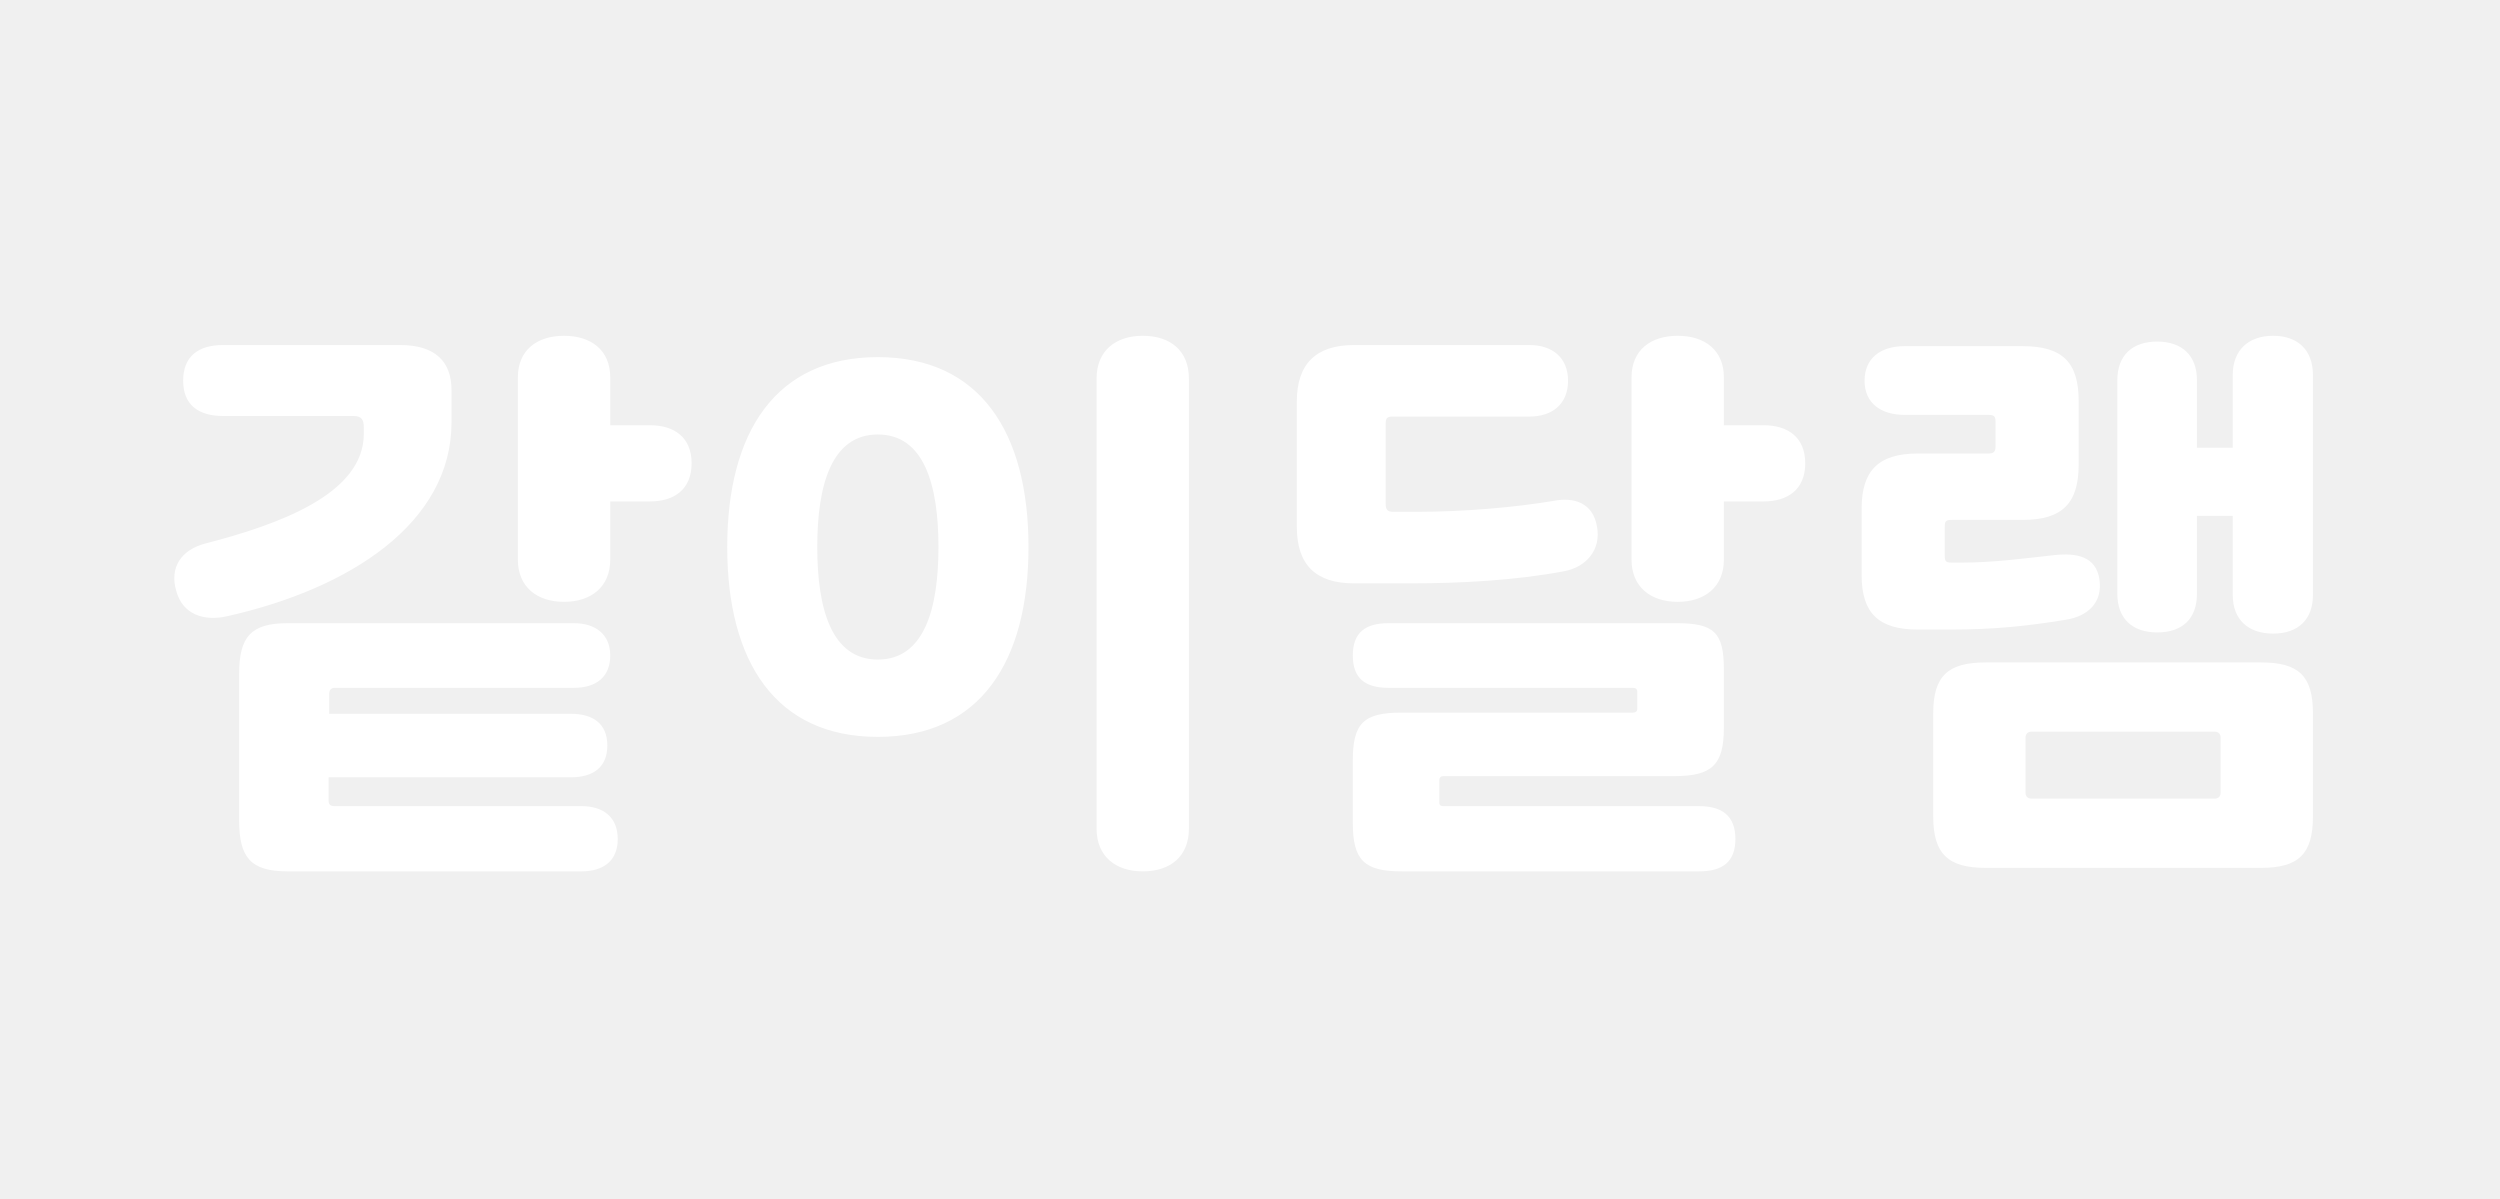
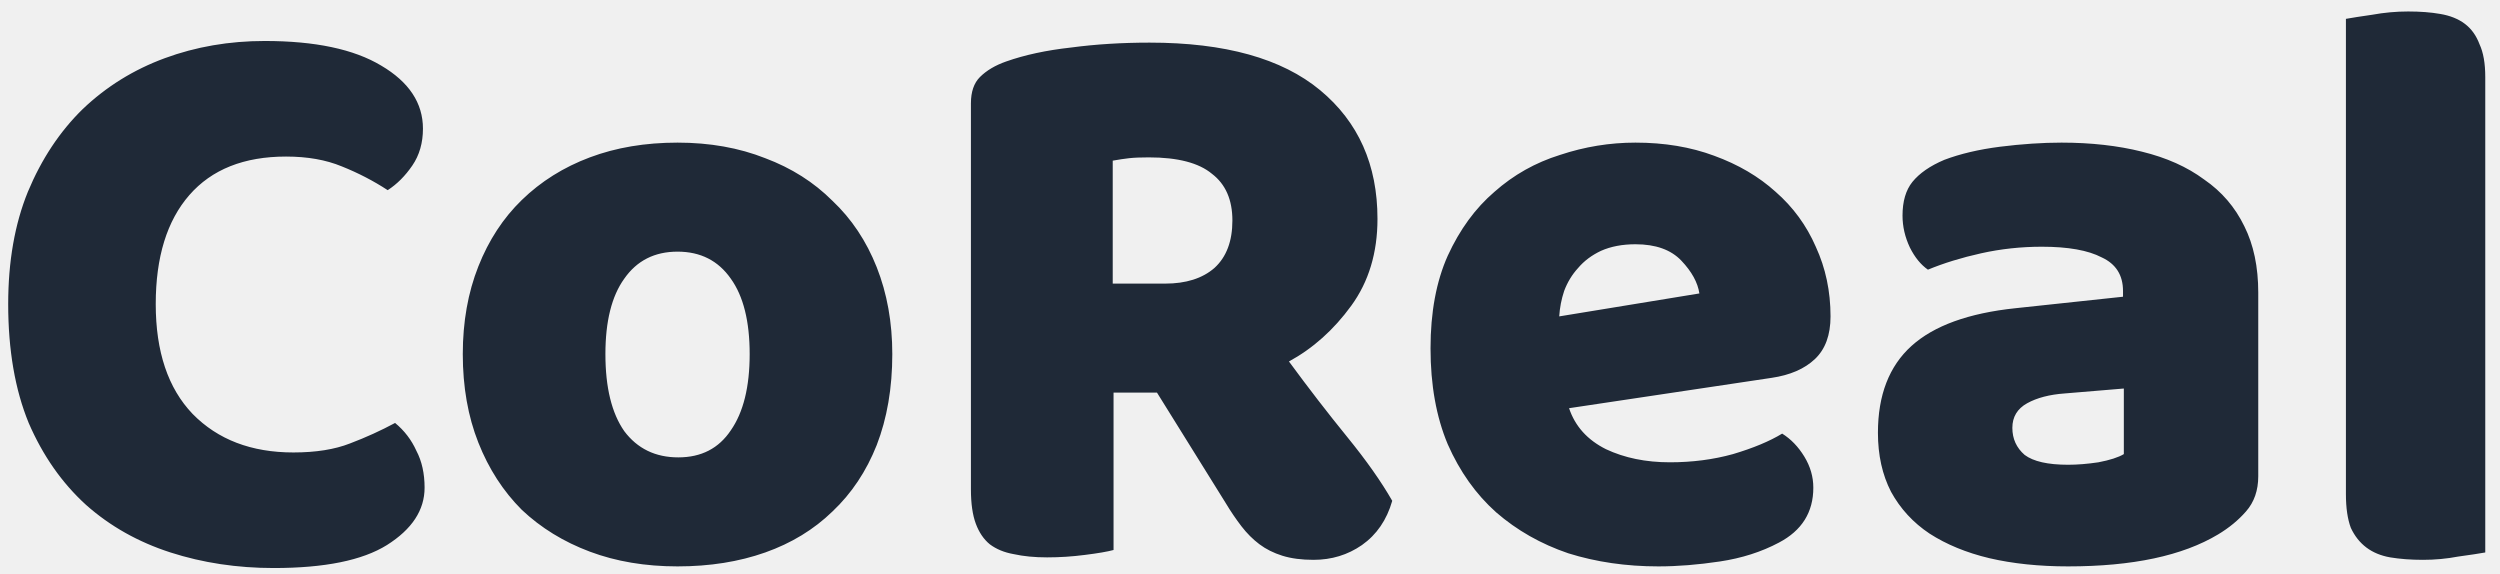
- <svg xmlns="http://www.w3.org/2000/svg" width="73" height="35" viewBox="0 0 73 35" fill="none">
-   <g clip-path="url(#clip0_2969_44295)">
-     <path d="M6.983 23.961V19.68C6.983 18.602 7.32 18.197 8.398 18.197H16.757C17.38 18.197 17.819 18.517 17.819 19.141C17.819 19.764 17.414 20.085 16.757 20.085H9.78C9.662 20.085 9.612 20.152 9.612 20.27V20.843H16.673C17.313 20.843 17.734 21.129 17.734 21.77C17.734 22.41 17.313 22.697 16.673 22.697H9.595V23.371C9.595 23.489 9.645 23.539 9.763 23.539H16.976C17.616 23.539 18.038 23.859 18.038 24.5C18.038 25.14 17.616 25.444 16.976 25.444H8.398C7.32 25.444 6.983 25.039 6.983 23.961ZM13.184 11.389V12.333C13.184 15.265 10.235 17.186 6.629 17.995C5.955 18.147 5.331 17.944 5.146 17.253C4.944 16.563 5.298 16.057 5.989 15.872C8.146 15.316 10.623 14.422 10.623 12.67V12.484C10.623 12.248 10.555 12.147 10.319 12.147H6.511C5.803 12.147 5.348 11.827 5.348 11.119C5.348 10.395 5.803 10.075 6.511 10.075H11.684C12.712 10.075 13.184 10.563 13.184 11.389ZM15.122 16.343V11.018C15.122 10.226 15.678 9.805 16.47 9.805C17.262 9.805 17.819 10.226 17.819 11.018V12.417H18.981C19.689 12.417 20.195 12.771 20.195 13.529C20.195 14.288 19.689 14.642 18.981 14.642H17.819V16.343C17.819 17.136 17.262 17.574 16.47 17.574C15.678 17.574 15.122 17.136 15.122 16.343ZM32.02 24.197V11.052C32.02 10.243 32.576 9.805 33.368 9.805C34.177 9.805 34.716 10.243 34.716 11.052V24.197C34.716 25.005 34.177 25.444 33.368 25.444C32.576 25.444 32.02 25.005 32.02 24.197ZM30.032 15.973C30.032 19.326 28.616 21.517 25.633 21.517C22.65 21.517 21.235 19.326 21.235 15.973C21.235 12.619 22.65 10.428 25.633 10.428C28.616 10.428 30.032 12.619 30.032 15.973ZM25.633 19.259C26.981 19.259 27.403 17.793 27.403 15.973C27.403 14.153 26.981 12.687 25.633 12.687C24.285 12.687 23.864 14.153 23.864 15.973C23.864 17.793 24.285 19.259 25.633 19.259ZM47.675 20.085H40.546C39.872 20.085 39.502 19.815 39.502 19.141C39.502 18.467 39.872 18.197 40.546 18.197H48.956C50.051 18.197 50.337 18.467 50.337 19.545V21.247C50.337 22.343 49.983 22.663 48.888 22.663H42.147C42.08 22.663 42.029 22.697 42.029 22.781V23.438C42.029 23.522 42.08 23.539 42.147 23.539H49.613C50.287 23.539 50.674 23.826 50.674 24.5C50.674 25.174 50.287 25.444 49.613 25.444H40.934C39.839 25.444 39.502 25.123 39.502 24.028V22.208C39.502 21.113 39.822 20.809 40.917 20.809H47.675C47.759 20.809 47.809 20.776 47.809 20.691V20.203C47.809 20.118 47.759 20.085 47.675 20.085ZM45.669 16.681C44.237 16.95 42.636 17.034 41.204 17.034H39.535C38.423 17.034 37.867 16.495 37.867 15.383V11.726C37.867 10.631 38.423 10.075 39.535 10.075H44.658C45.332 10.075 45.787 10.445 45.787 11.119C45.787 11.793 45.332 12.164 44.658 12.164H40.664C40.496 12.164 40.462 12.215 40.462 12.383V14.709C40.462 14.877 40.513 14.945 40.681 14.945H41.389C42.754 14.945 44.288 14.81 45.366 14.625C45.973 14.507 46.512 14.692 46.63 15.366C46.765 16.057 46.31 16.563 45.669 16.681ZM47.641 16.343V11.018C47.641 10.226 48.197 9.805 48.989 9.805C49.781 9.805 50.337 10.226 50.337 11.018V12.417H51.5C52.208 12.417 52.713 12.771 52.713 13.529C52.713 14.288 52.208 14.642 51.5 14.642H50.337V16.343C50.337 17.136 49.781 17.574 48.989 17.574C48.197 17.574 47.641 17.136 47.641 16.343ZM66.022 25.342H57.983C56.888 25.342 56.45 24.938 56.45 23.843V20.826C56.45 19.731 56.888 19.343 57.983 19.343H66.022C67.117 19.343 67.538 19.731 67.538 20.826V23.843C67.538 24.938 67.117 25.342 66.022 25.342ZM60.326 18.096C59.197 18.282 58.219 18.383 56.956 18.383H55.995C54.849 18.383 54.36 17.894 54.36 16.799V14.844C54.36 13.748 54.849 13.243 55.995 13.243H58.051C58.219 13.243 58.27 13.192 58.27 13.024V12.316C58.27 12.147 58.219 12.114 58.051 12.114H55.607C54.933 12.114 54.445 11.777 54.445 11.119C54.445 10.445 54.933 10.108 55.607 10.108H59.062C60.225 10.108 60.697 10.58 60.697 11.709V13.563C60.697 14.692 60.225 15.181 59.062 15.181H56.989C56.821 15.181 56.787 15.214 56.787 15.383V16.226C56.787 16.394 56.821 16.428 56.989 16.428H57.292C58.203 16.428 59.062 16.31 59.989 16.209C60.629 16.141 61.202 16.242 61.303 16.916C61.404 17.591 60.966 17.995 60.326 18.096ZM61.826 17.338V11.103C61.826 10.378 62.264 9.974 62.989 9.974C63.713 9.974 64.151 10.378 64.151 11.103V13.074H65.196V10.951C65.196 10.226 65.651 9.805 66.376 9.805C67.1 9.805 67.538 10.226 67.538 10.951V17.372C67.538 18.096 67.1 18.501 66.376 18.501C65.651 18.501 65.196 18.096 65.196 17.372V15.063H64.151V17.338C64.151 18.062 63.73 18.467 62.989 18.467C62.264 18.467 61.826 18.062 61.826 17.338ZM64.674 21.365H59.315C59.214 21.365 59.146 21.433 59.146 21.534V23.152C59.146 23.253 59.214 23.32 59.315 23.32H64.674C64.775 23.32 64.842 23.253 64.842 23.152V21.534C64.842 21.433 64.775 21.365 64.674 21.365Z" fill="white" />
-   </g>
-   <defs>
-     <clipPath id="clip0_2969_44295">
-       <rect width="73" height="35" fill="white" />
-     </clipPath>
-   </defs>
+ <svg xmlns="http://www.w3.org/2000/svg" width="122" height="28" viewBox="0 0 122 28" fill="none">
+   <path d="M13.96 7.64C11.907 7.64 10.333 8.267 9.24 9.52C8.147 10.773 7.6 12.547 7.6 14.84C7.6 17.16 8.2 18.947 9.4 20.2C10.627 21.453 12.267 22.08 14.32 22.08C15.413 22.08 16.333 21.933 17.08 21.64C17.853 21.347 18.587 21.013 19.28 20.64C19.733 21.013 20.08 21.467 20.32 22C20.587 22.507 20.72 23.107 20.72 23.8C20.72 24.893 20.107 25.827 18.88 26.6C17.68 27.347 15.84 27.72 13.36 27.72C11.573 27.72 9.893 27.467 8.32 26.96C6.747 26.453 5.373 25.68 4.2 24.64C3.027 23.573 2.093 22.24 1.4 20.64C0.733 19.013 0.4 17.08 0.4 14.84C0.4 12.76 0.72 10.933 1.36 9.36C2.027 7.76 2.92 6.413 4.04 5.32C5.187 4.227 6.52 3.4 8.04 2.84C9.56 2.28 11.187 2 12.92 2C15.373 2 17.267 2.4 18.6 3.2C19.96 4 20.64 5.027 20.64 6.28C20.64 6.973 20.467 7.573 20.12 8.08C19.773 8.587 19.373 8.987 18.92 9.28C18.227 8.827 17.48 8.44 16.68 8.12C15.907 7.8 15 7.64 13.96 7.64ZM43.544 17.28C43.544 18.933 43.29 20.413 42.784 21.72C42.277 23 41.557 24.08 40.624 24.96C39.717 25.84 38.624 26.507 37.344 26.96C36.064 27.413 34.637 27.64 33.064 27.64C31.49 27.64 30.064 27.4 28.784 26.92C27.504 26.44 26.397 25.76 25.464 24.88C24.557 23.973 23.85 22.88 23.344 21.6C22.837 20.32 22.584 18.88 22.584 17.28C22.584 15.707 22.837 14.28 23.344 13C23.85 11.72 24.557 10.64 25.464 9.76C26.397 8.853 27.504 8.16 28.784 7.68C30.064 7.2 31.49 6.96 33.064 6.96C34.637 6.96 36.064 7.213 37.344 7.72C38.624 8.2 39.717 8.893 40.624 9.8C41.557 10.68 42.277 11.76 42.784 13.04C43.29 14.32 43.544 15.733 43.544 17.28ZM29.544 17.28C29.544 18.907 29.85 20.16 30.464 21.04C31.104 21.893 31.984 22.32 33.104 22.32C34.224 22.32 35.077 21.88 35.664 21C36.277 20.12 36.584 18.88 36.584 17.28C36.584 15.68 36.277 14.453 35.664 13.6C35.05 12.72 34.184 12.28 33.064 12.28C31.944 12.28 31.077 12.72 30.464 13.6C29.85 14.453 29.544 15.68 29.544 17.28ZM54.341 19.16V26.84C54.048 26.92 53.581 27 52.941 27.08C52.328 27.16 51.715 27.2 51.101 27.2C50.488 27.2 49.941 27.147 49.461 27.04C49.008 26.96 48.621 26.8 48.301 26.56C48.008 26.32 47.781 25.987 47.621 25.56C47.461 25.133 47.381 24.573 47.381 23.88V5.04C47.381 4.48 47.528 4.053 47.821 3.76C48.141 3.44 48.568 3.187 49.101 3C50.008 2.68 51.061 2.453 52.261 2.32C53.461 2.16 54.741 2.08 56.101 2.08C59.781 2.08 62.555 2.853 64.421 4.4C66.288 5.947 67.221 8.04 67.221 10.68C67.221 12.333 66.795 13.747 65.941 14.92C65.088 16.093 64.075 17 62.901 17.64C63.861 18.947 64.808 20.173 65.741 21.32C66.675 22.467 67.408 23.507 67.941 24.44C67.675 25.373 67.181 26.093 66.461 26.6C65.768 27.08 64.981 27.32 64.101 27.32C63.515 27.32 63.008 27.253 62.581 27.12C62.155 26.987 61.781 26.8 61.461 26.56C61.141 26.32 60.848 26.027 60.581 25.68C60.315 25.333 60.061 24.96 59.821 24.56L56.461 19.16H54.341ZM56.861 13.84C57.875 13.84 58.675 13.587 59.261 13.08C59.848 12.547 60.141 11.773 60.141 10.76C60.141 9.747 59.808 8.987 59.141 8.48C58.501 7.947 57.475 7.68 56.061 7.68C55.661 7.68 55.341 7.693 55.101 7.72C54.861 7.747 54.595 7.787 54.301 7.84V13.84H56.861ZM80.93 27.64C79.357 27.64 77.89 27.427 76.53 27C75.197 26.547 74.024 25.88 73.01 25C72.024 24.12 71.237 23.013 70.65 21.68C70.09 20.347 69.81 18.787 69.81 17C69.81 15.24 70.09 13.733 70.65 12.48C71.237 11.2 71.997 10.16 72.93 9.36C73.864 8.533 74.93 7.933 76.13 7.56C77.33 7.16 78.557 6.96 79.81 6.96C81.224 6.96 82.504 7.173 83.65 7.6C84.824 8.027 85.824 8.613 86.65 9.36C87.504 10.107 88.157 11 88.61 12.04C89.09 13.08 89.33 14.213 89.33 15.44C89.33 16.347 89.077 17.04 88.57 17.52C88.064 18 87.357 18.307 86.45 18.44L76.57 19.92C76.864 20.8 77.464 21.467 78.37 21.92C79.277 22.347 80.317 22.56 81.49 22.56C82.584 22.56 83.61 22.427 84.57 22.16C85.557 21.867 86.357 21.533 86.97 21.16C87.397 21.427 87.757 21.8 88.05 22.28C88.344 22.76 88.49 23.267 88.49 23.8C88.49 25 87.93 25.893 86.81 26.48C85.957 26.933 84.997 27.24 83.93 27.4C82.864 27.56 81.864 27.64 80.93 27.64ZM79.81 11.92C79.17 11.92 78.61 12.027 78.13 12.24C77.677 12.453 77.304 12.733 77.01 13.08C76.717 13.4 76.49 13.773 76.33 14.2C76.197 14.6 76.117 15.013 76.09 15.44L82.93 14.32C82.85 13.787 82.557 13.253 82.05 12.72C81.544 12.187 80.797 11.92 79.81 11.92ZM100.923 22.68C101.377 22.68 101.87 22.64 102.403 22.56C102.963 22.453 103.377 22.32 103.643 22.16V18.96L100.763 19.2C100.017 19.253 99.403 19.413 98.923 19.68C98.443 19.947 98.203 20.347 98.203 20.88C98.203 21.413 98.403 21.853 98.803 22.2C99.23 22.52 99.937 22.68 100.923 22.68ZM100.603 6.96C102.043 6.96 103.35 7.107 104.523 7.4C105.723 7.693 106.737 8.147 107.563 8.76C108.417 9.347 109.07 10.107 109.523 11.04C109.977 11.947 110.203 13.027 110.203 14.28V23.24C110.203 23.933 110.003 24.507 109.603 24.96C109.23 25.387 108.777 25.76 108.243 26.08C106.51 27.12 104.07 27.64 100.923 27.64C99.51 27.64 98.23 27.507 97.083 27.24C95.963 26.973 94.99 26.573 94.163 26.04C93.363 25.507 92.737 24.827 92.283 24C91.857 23.173 91.643 22.213 91.643 21.12C91.643 19.28 92.19 17.867 93.283 16.88C94.377 15.893 96.07 15.28 98.363 15.04L103.603 14.48V14.2C103.603 13.427 103.257 12.88 102.563 12.56C101.897 12.213 100.923 12.04 99.643 12.04C98.63 12.04 97.643 12.147 96.683 12.36C95.723 12.573 94.857 12.84 94.083 13.16C93.737 12.92 93.443 12.56 93.203 12.08C92.963 11.573 92.843 11.053 92.843 10.52C92.843 9.827 93.003 9.28 93.323 8.88C93.67 8.453 94.19 8.093 94.883 7.8C95.657 7.507 96.563 7.293 97.603 7.16C98.67 7.027 99.67 6.96 100.603 6.96ZM121.281 26.96C120.988 27.013 120.548 27.08 119.961 27.16C119.401 27.267 118.828 27.32 118.241 27.32C117.655 27.32 117.121 27.28 116.641 27.2C116.188 27.12 115.801 26.96 115.481 26.72C115.161 26.48 114.908 26.16 114.721 25.76C114.561 25.333 114.481 24.787 114.481 24.12V0.92C114.775 0.867 115.201 0.8 115.761 0.72C116.348 0.613 116.935 0.56 117.521 0.56C118.108 0.56 118.628 0.6 119.081 0.68C119.561 0.76 119.961 0.92 120.281 1.16C120.601 1.4 120.841 1.733 121.001 2.16C121.188 2.56 121.281 3.093 121.281 3.76V26.96Z" fill="#1F2937" />
</svg>
